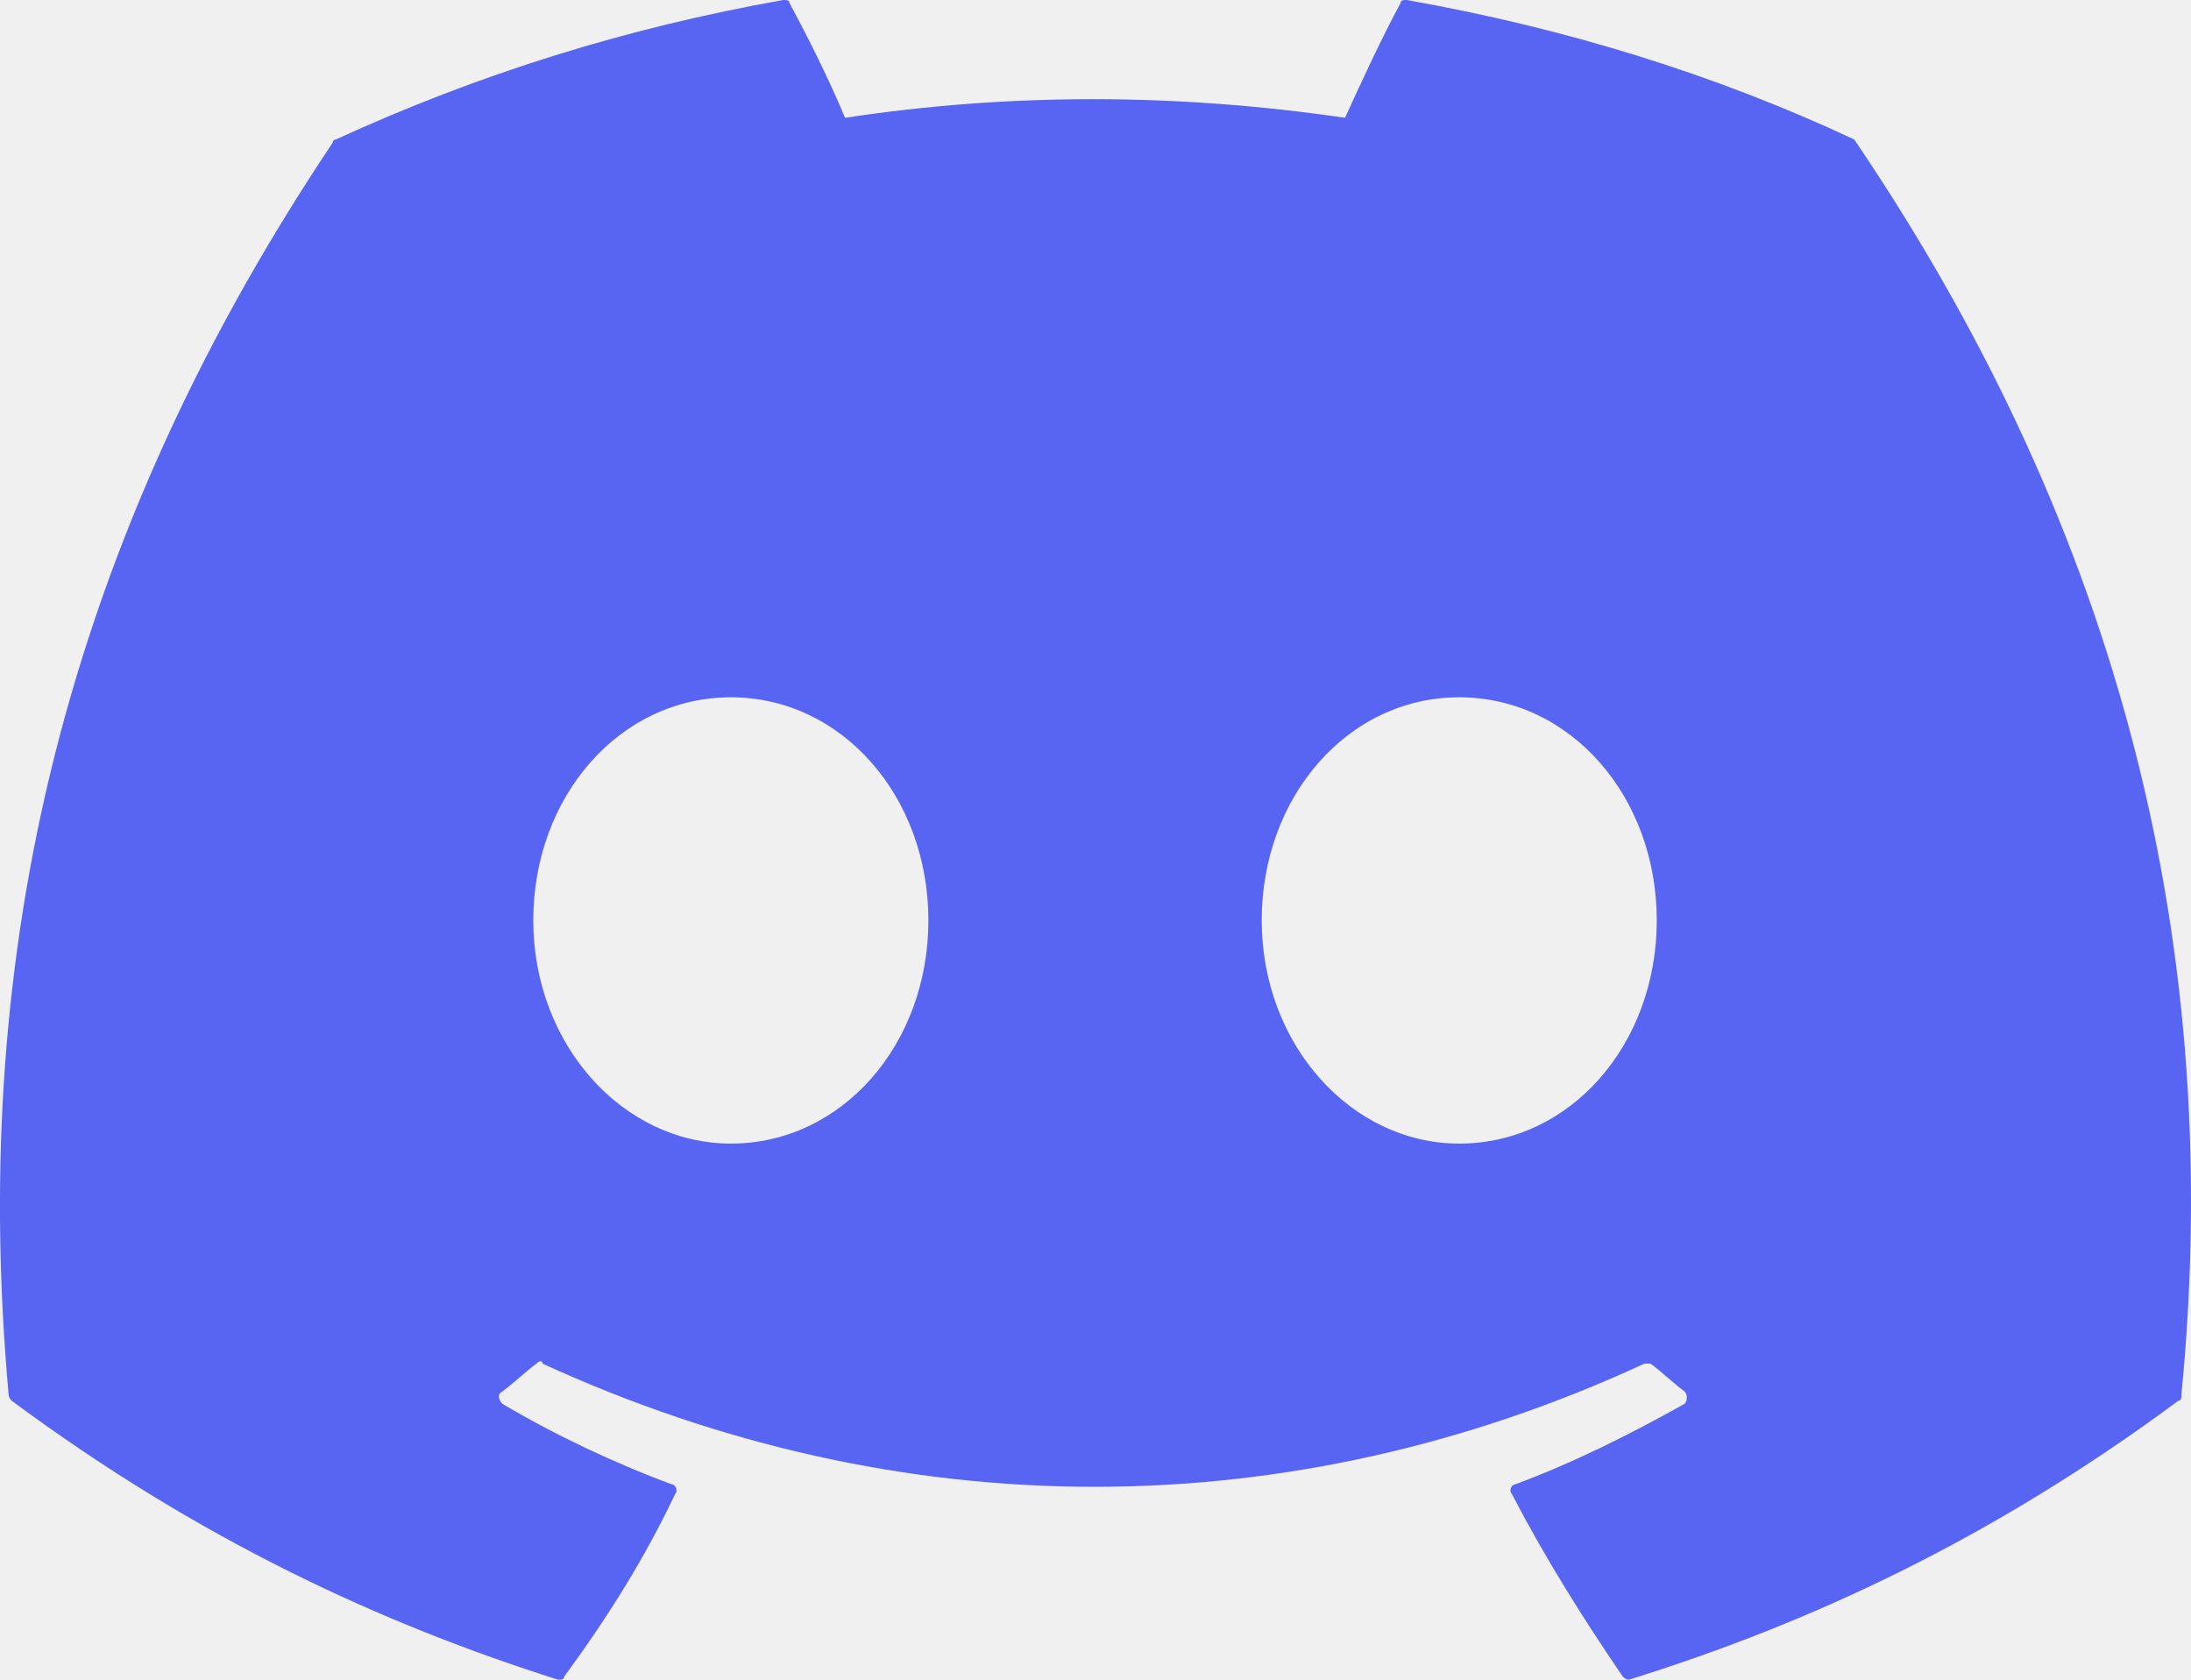
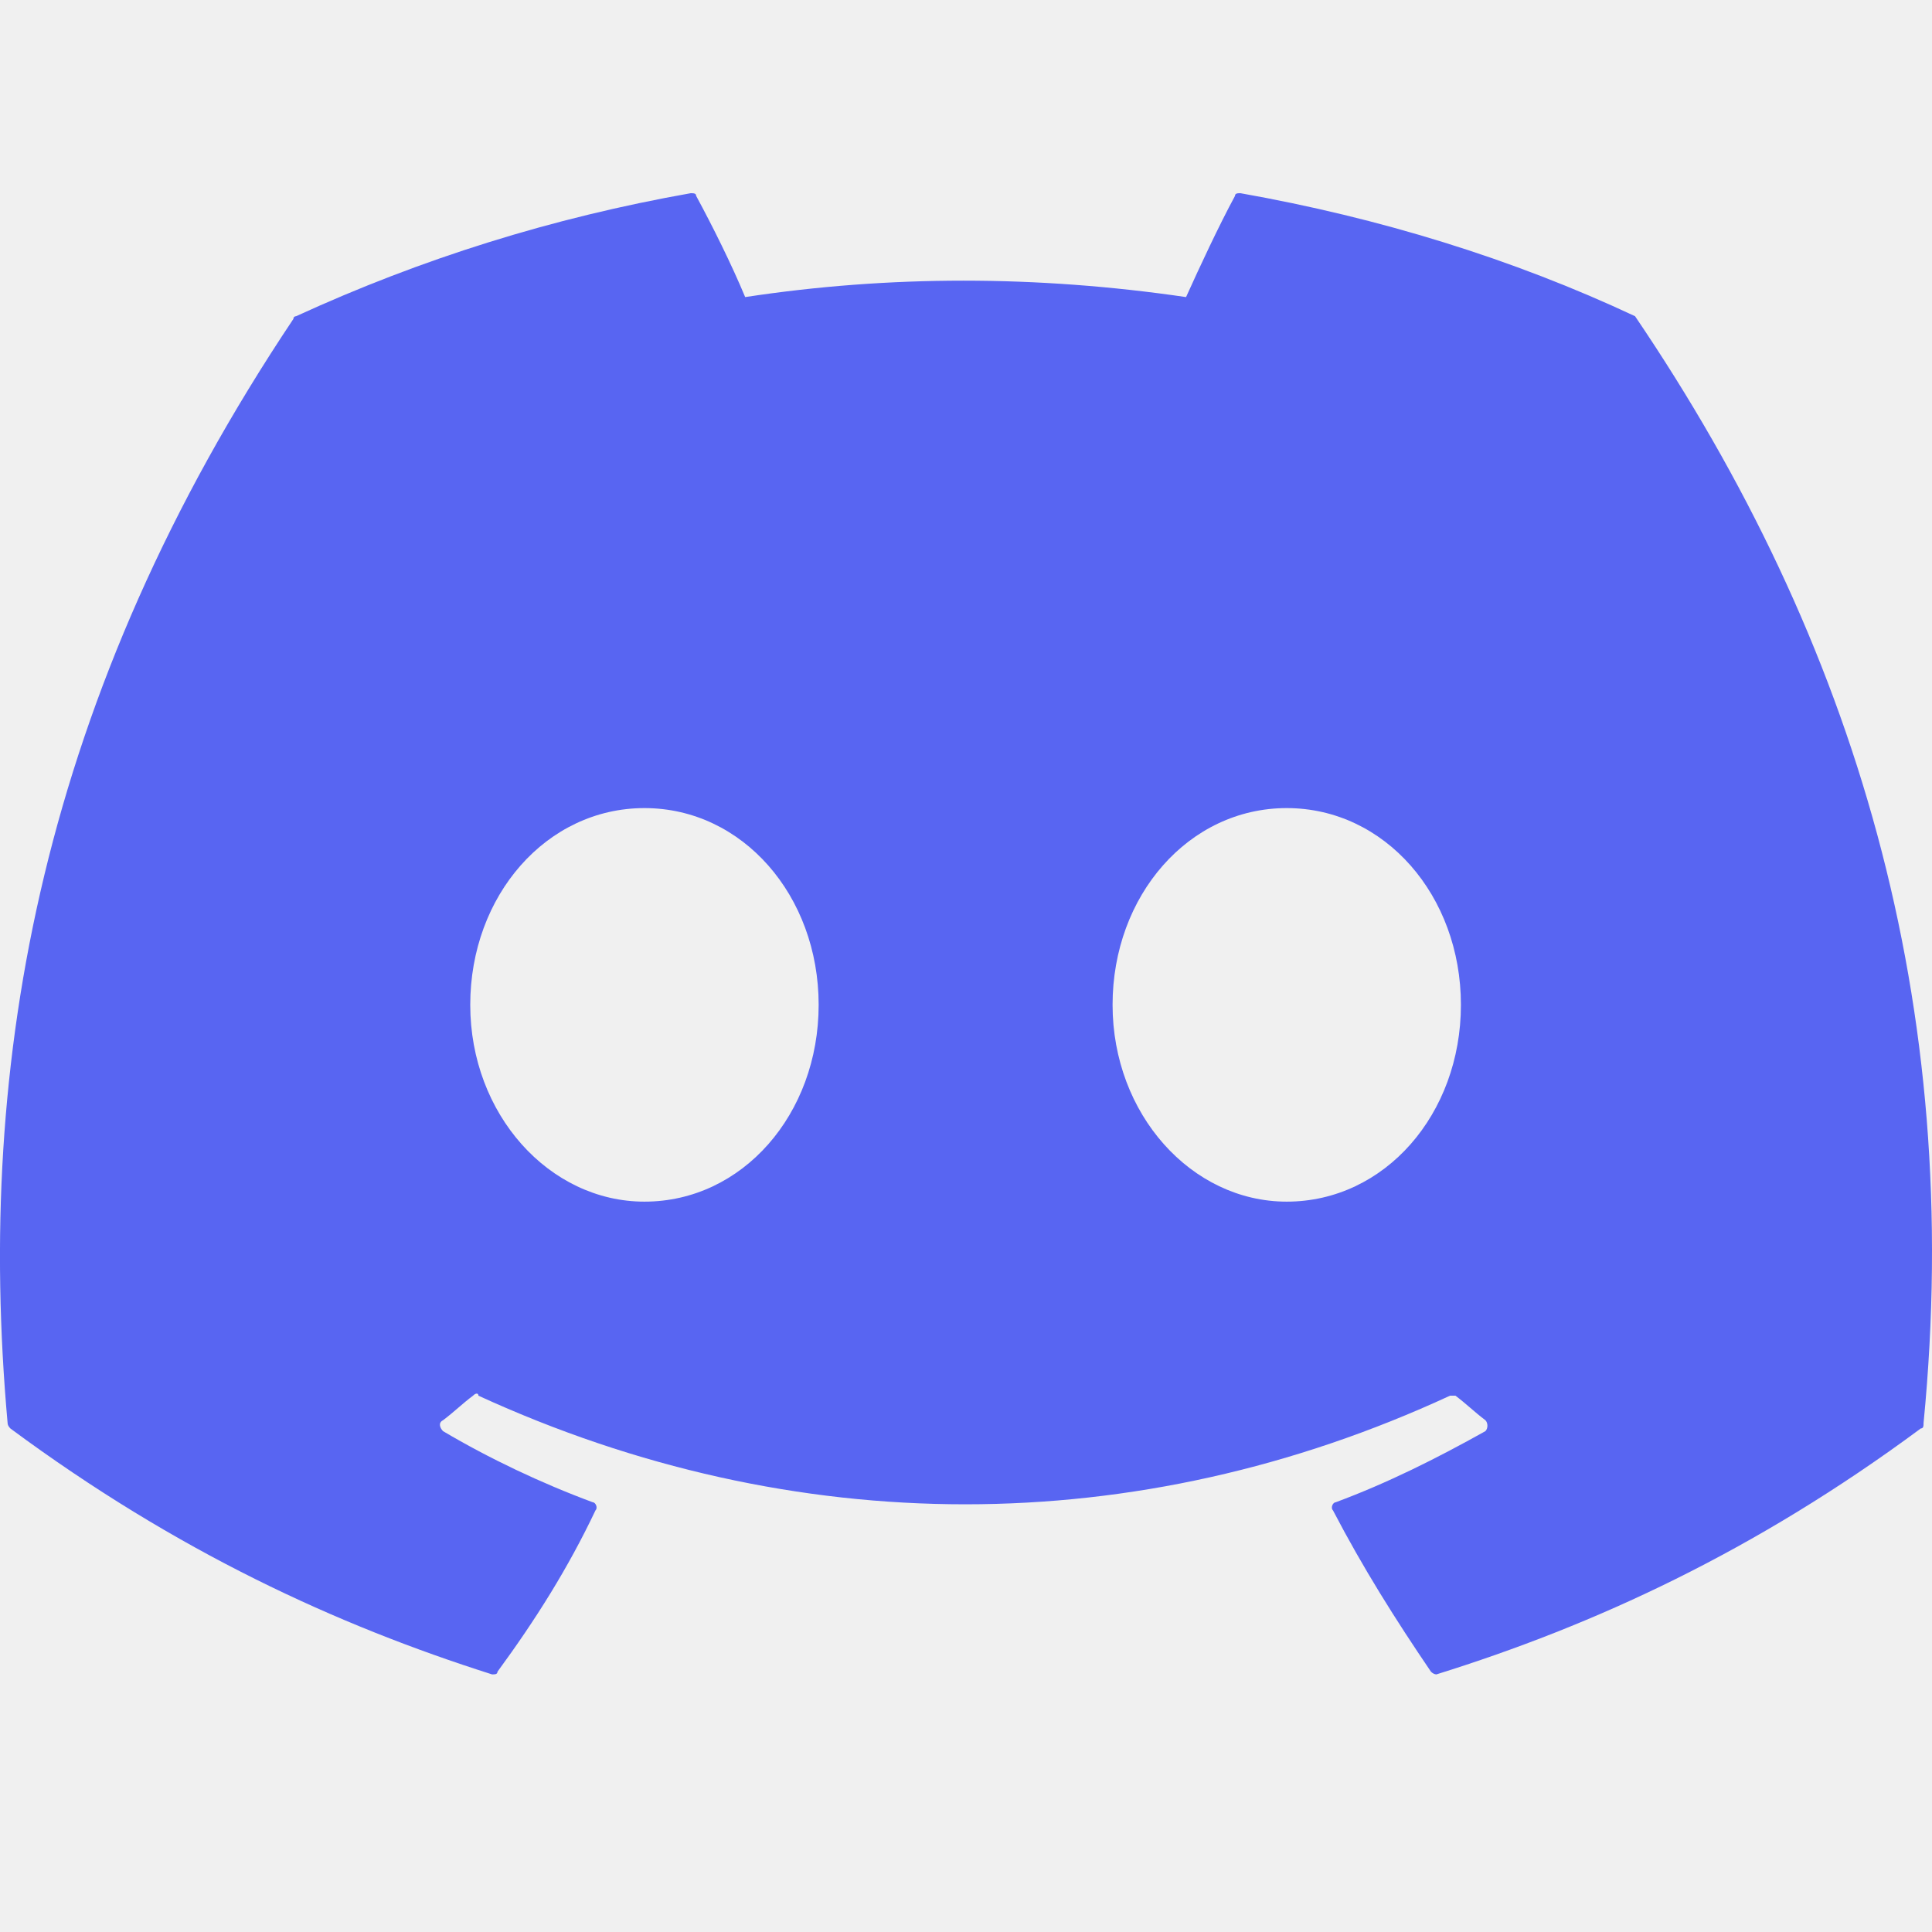
- <svg xmlns="http://www.w3.org/2000/svg" width="30" height="23" viewBox="0 0 30 23" fill="none">
-   <g clip-path="url(#clip0_7795_142891)">
-     <path d="M25.389 1.91C23.488 1.018 21.417 0.382 19.262 0C19.22 0 19.177 0 19.177 0.042C18.924 0.509 18.628 1.146 18.417 1.613C16.092 1.273 13.81 1.273 11.571 1.613C11.359 1.103 11.063 0.509 10.81 0.042C10.81 0 10.768 0 10.725 0C8.57 0.382 6.542 1.018 4.598 1.91C4.598 1.91 4.556 1.91 4.556 1.952C0.668 7.766 -0.389 13.452 0.118 19.096C0.118 19.124 0.133 19.152 0.161 19.181C2.738 21.09 5.232 22.236 7.641 23C7.683 23 7.725 23 7.725 22.958C8.317 22.151 8.824 21.345 9.246 20.454C9.289 20.411 9.246 20.327 9.204 20.327C8.401 20.029 7.598 19.648 6.88 19.223C6.838 19.181 6.795 19.096 6.88 19.053C7.049 18.926 7.176 18.799 7.345 18.672C7.387 18.629 7.429 18.629 7.429 18.672C12.331 20.921 17.656 20.921 22.516 18.672H22.6C22.769 18.799 22.896 18.926 23.065 19.053C23.107 19.096 23.107 19.181 23.065 19.223C22.304 19.648 21.544 20.029 20.741 20.327C20.699 20.327 20.656 20.411 20.699 20.454C21.163 21.345 21.671 22.151 22.22 22.958C22.262 23 22.304 23 22.304 23C24.756 22.236 27.249 21.09 29.826 19.181C29.869 19.181 29.869 19.138 29.869 19.096C30.503 12.603 28.812 6.959 25.389 1.91C25.432 1.91 25.389 1.91 25.389 1.91ZM10.007 15.659C8.528 15.659 7.302 14.301 7.302 12.603C7.302 10.906 8.486 9.548 10.007 9.548C11.528 9.548 12.712 10.906 12.712 12.603C12.712 14.301 11.528 15.659 10.007 15.659ZM19.98 15.659C18.501 15.659 17.276 14.301 17.276 12.603C17.276 10.906 18.459 9.548 19.98 9.548C21.502 9.548 22.685 10.906 22.685 12.603C22.685 14.301 21.502 15.659 19.98 15.659Z" fill="#5865F2" />
-   </g>
-   <defs>
-     <clipPath id="clip0_7795_142891">
-       <rect width="30" height="23" fill="white" />
-     </clipPath>
-   </defs>
+ <svg xmlns="http://www.w3.org/2000/svg" width="30" height="30" viewBox="0 0 30 30" fill="none">
+   <path d="M25.389 4.91C23.488 4.018 21.417 3.382 19.262 3C19.22 3 19.177 3 19.177 3.042C18.924 3.509 18.628 4.146 18.417 4.613C16.092 4.273 13.81 4.273 11.571 4.613C11.359 4.103 11.063 3.509 10.81 3.042C10.81 3 10.768 3 10.725 3C8.57 3.382 6.542 4.018 4.598 4.91C4.598 4.91 4.556 4.91 4.556 4.952C0.668 10.766 -0.389 16.452 0.118 22.096C0.118 22.124 0.133 22.152 0.161 22.181C2.738 24.09 5.232 25.236 7.641 26C7.683 26 7.725 26 7.725 25.958C8.317 25.151 8.824 24.345 9.246 23.454C9.289 23.411 9.246 23.327 9.204 23.327C8.401 23.029 7.598 22.648 6.88 22.223C6.838 22.181 6.795 22.096 6.88 22.053C7.049 21.926 7.176 21.799 7.345 21.672C7.387 21.629 7.429 21.629 7.429 21.672C12.331 23.921 17.656 23.921 22.516 21.672H22.6C22.769 21.799 22.896 21.926 23.065 22.053C23.107 22.096 23.107 22.181 23.065 22.223C22.304 22.648 21.544 23.029 20.741 23.327C20.699 23.327 20.656 23.411 20.699 23.454C21.163 24.345 21.671 25.151 22.22 25.958C22.262 26 22.304 26 22.304 26C24.756 25.236 27.249 24.09 29.826 22.181C29.869 22.181 29.869 22.138 29.869 22.096C30.503 15.603 28.812 9.959 25.389 4.91C25.432 4.91 25.389 4.91 25.389 4.91ZM10.007 18.659C8.528 18.659 7.302 17.301 7.302 15.603C7.302 13.906 8.486 12.548 10.007 12.548C11.528 12.548 12.712 13.906 12.712 15.603C12.712 17.301 11.528 18.659 10.007 18.659ZM19.98 18.659C18.501 18.659 17.276 17.301 17.276 15.603C17.276 13.906 18.459 12.548 19.98 12.548C21.502 12.548 22.685 13.906 22.685 15.603C22.685 17.301 21.502 18.659 19.98 18.659Z" fill="#5865F2" />
</svg>
